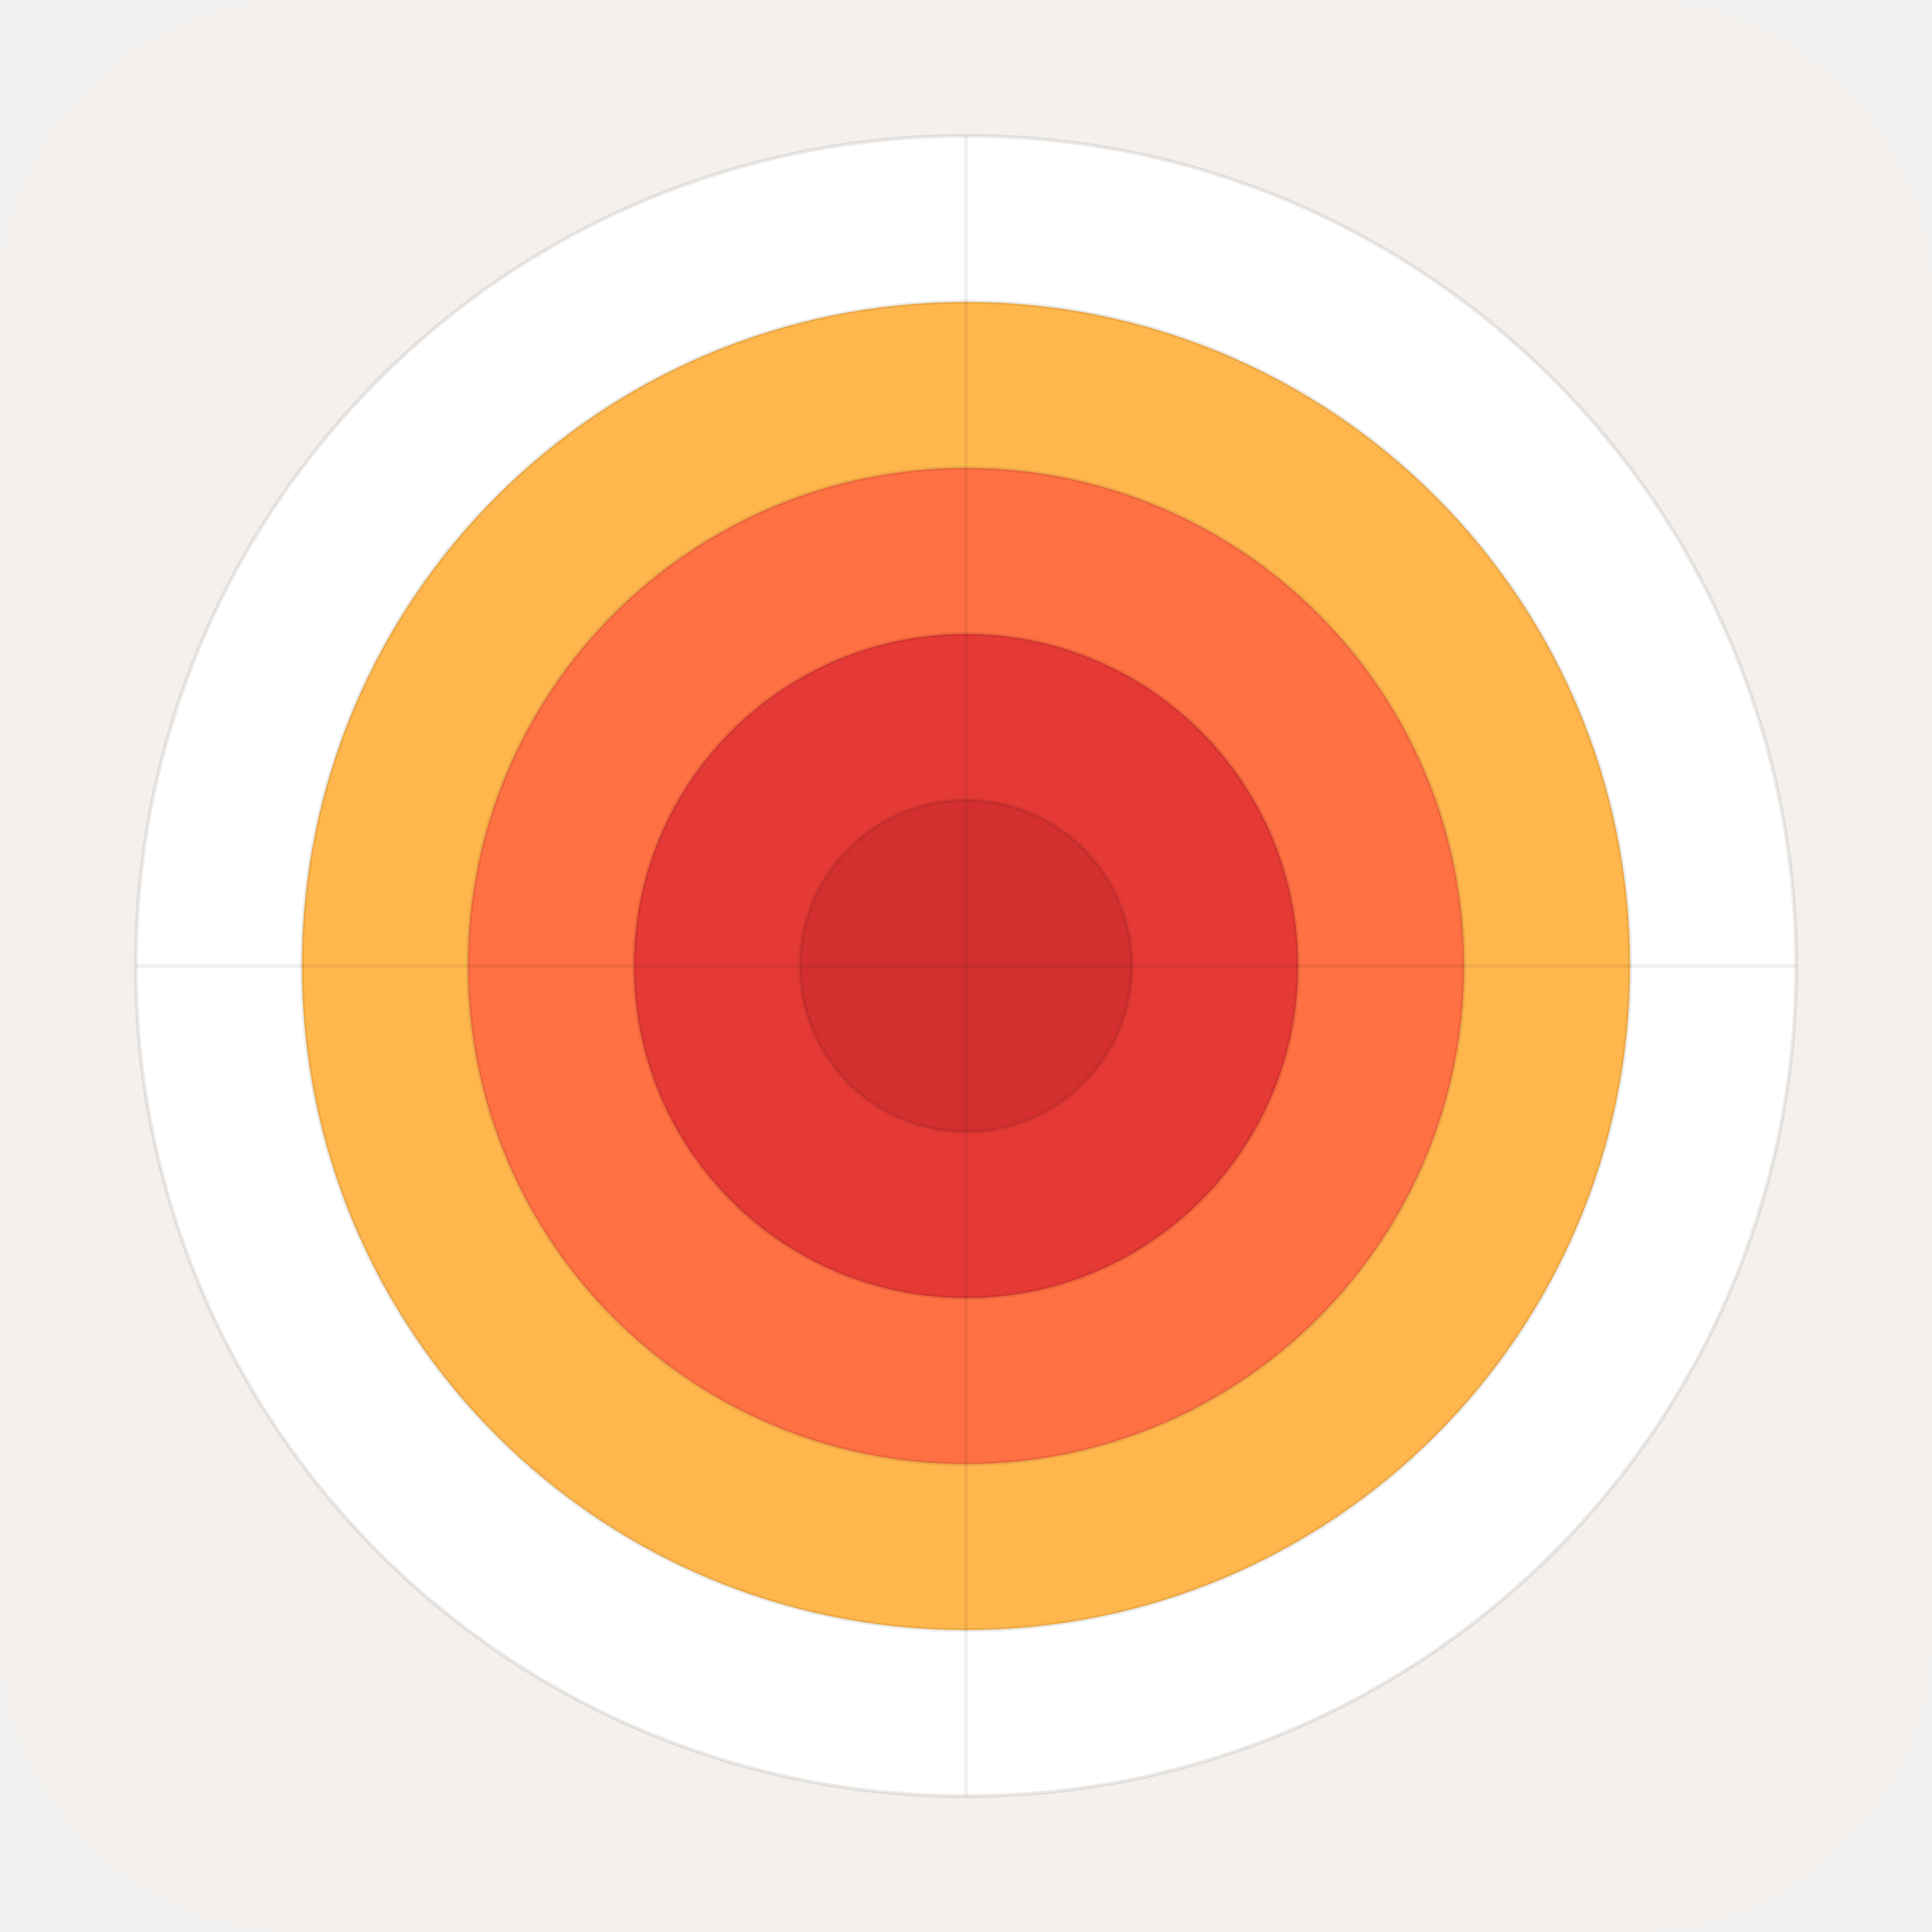
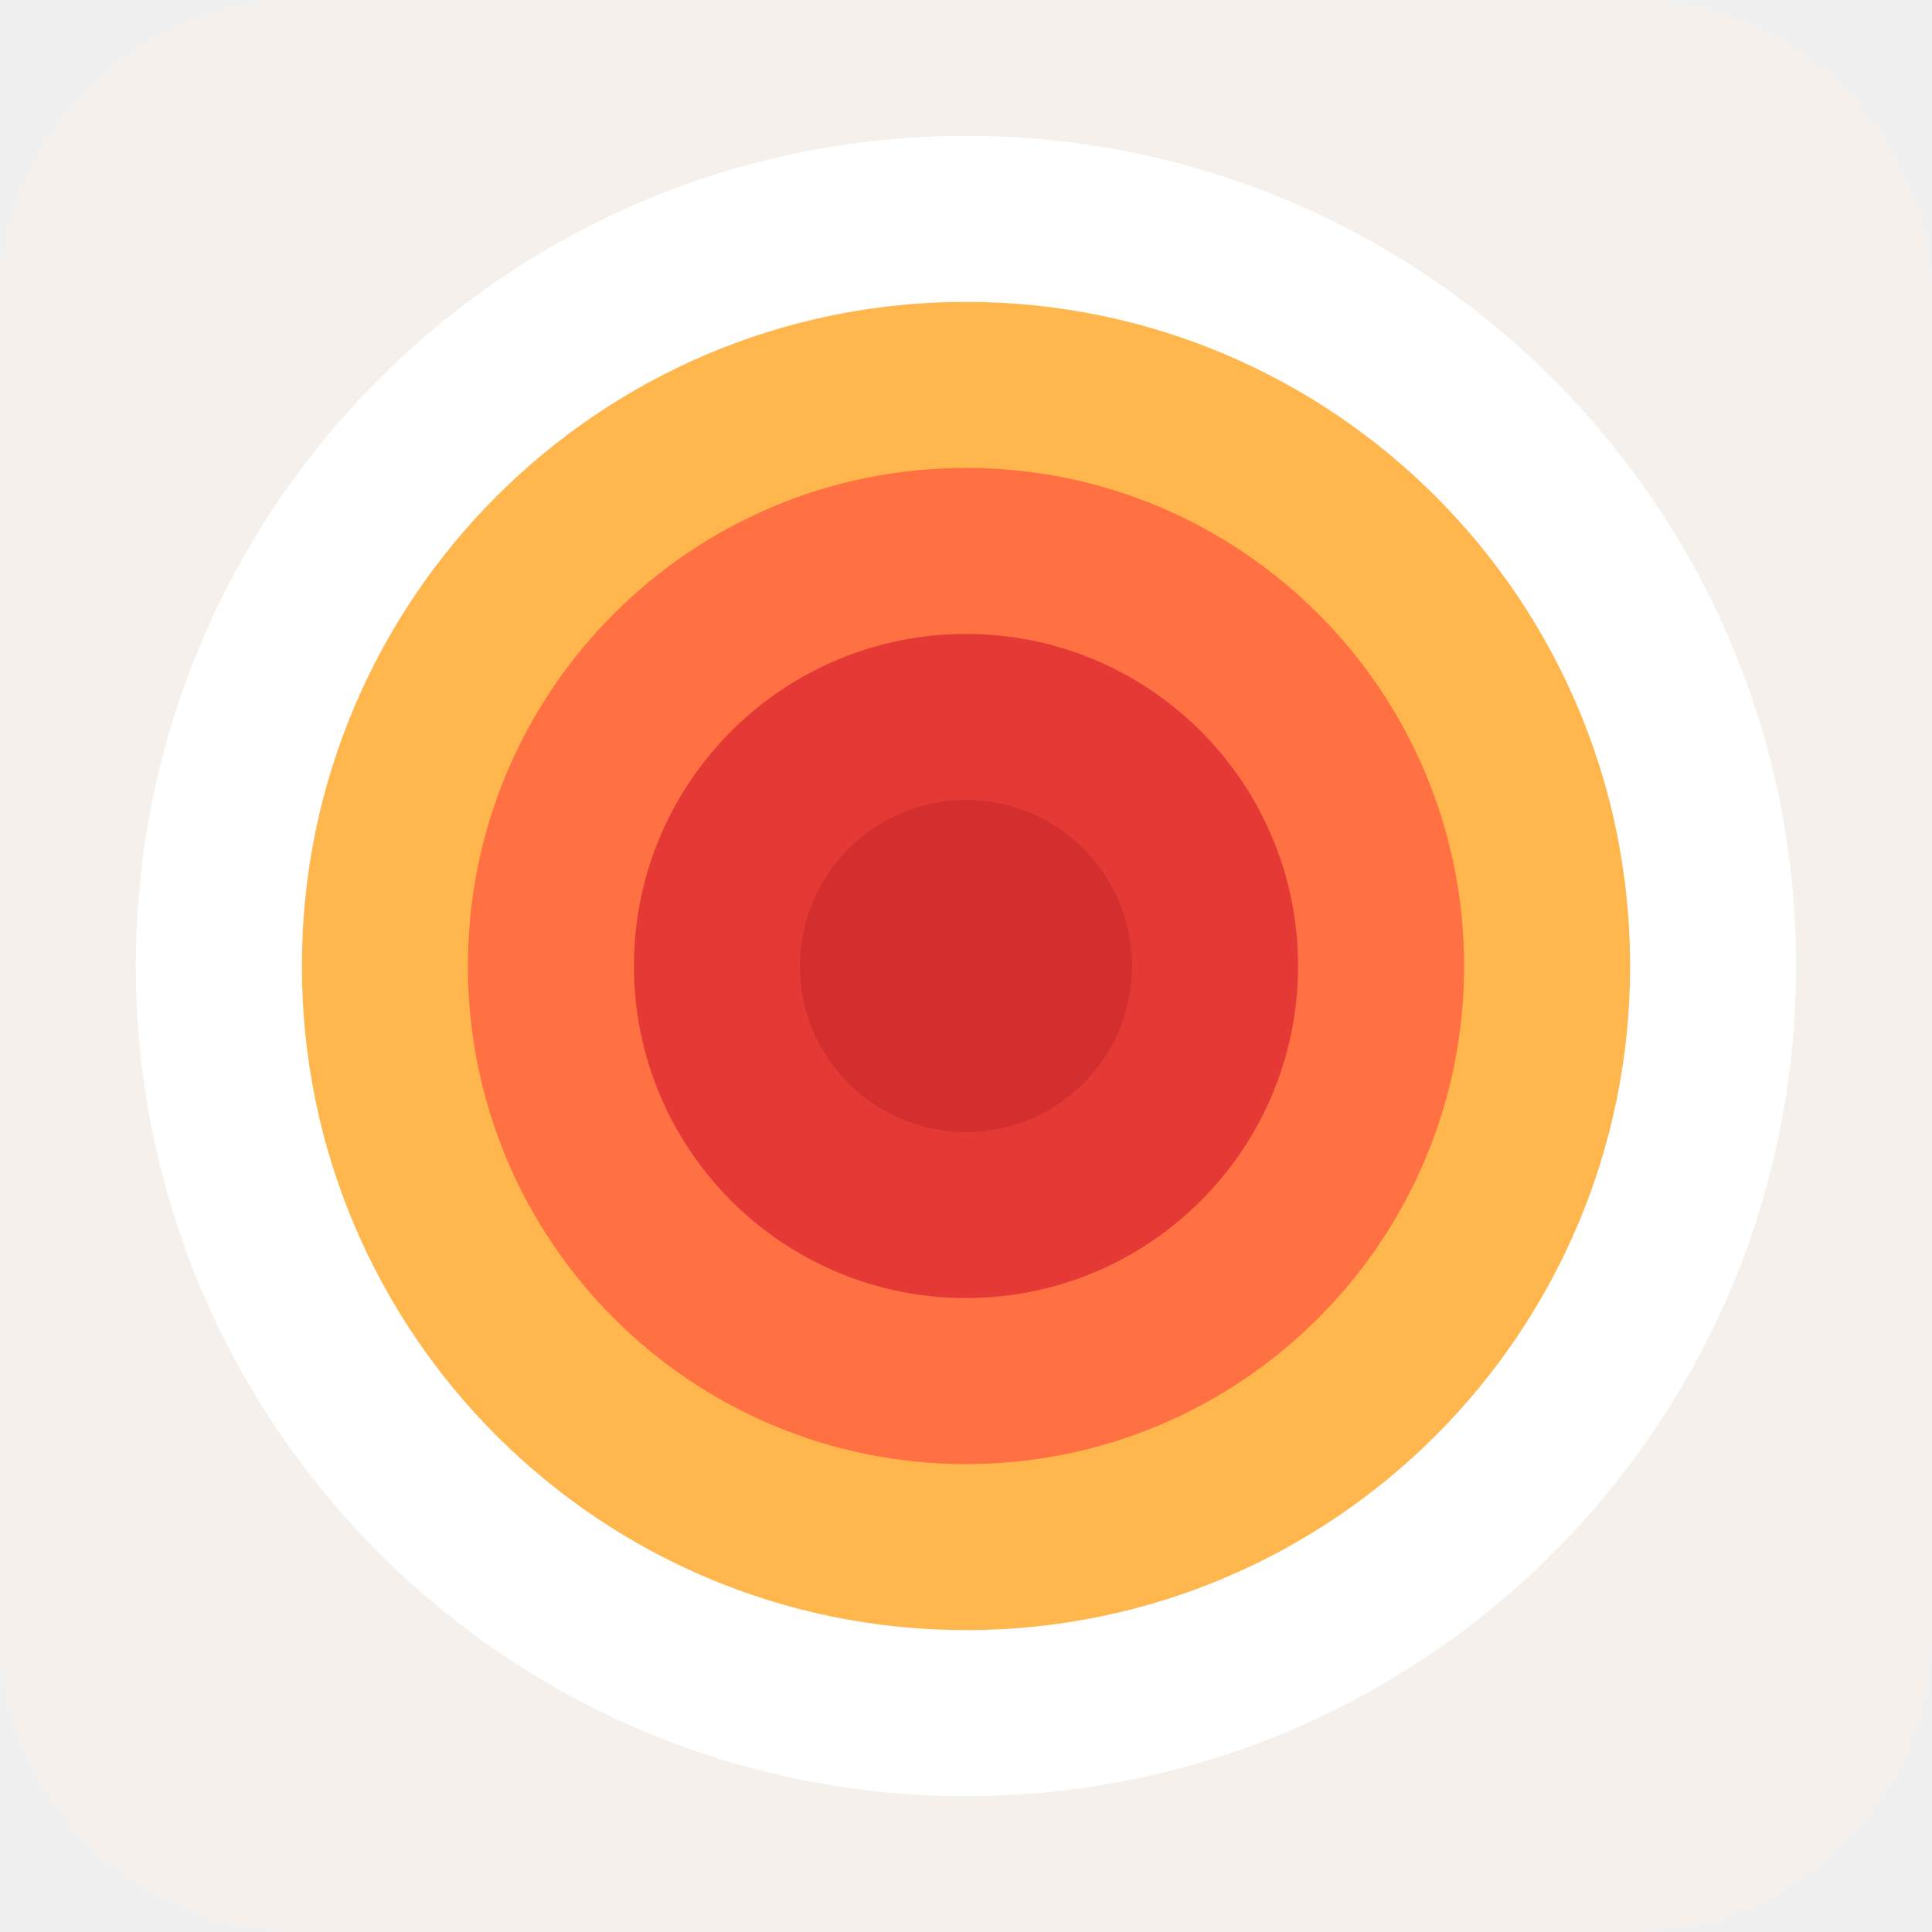
<svg xmlns="http://www.w3.org/2000/svg" viewBox="0 0 512 512">
  <rect width="512" height="512" rx="80" fill="#F5F0EB" />
-   <circle cx="256" cy="256" r="220" fill="#FFFFFF" stroke="rgba(0,0,0,0.08)" stroke-width="1" />
-   <circle cx="256" cy="256" r="176" fill="#FFB74D" stroke="rgba(0,0,0,0.08)" stroke-width="1" />
-   <circle cx="256" cy="256" r="132" fill="#FF7043" stroke="rgba(0,0,0,0.08)" stroke-width="1" />
-   <circle cx="256" cy="256" r="88" fill="#E53935" stroke="rgba(0,0,0,0.08)" stroke-width="1" />
-   <circle cx="256" cy="256" r="44" fill="#D32F2F" stroke="rgba(0,0,0,0.08)" stroke-width="1" />
-   <line x1="36" y1="256" x2="476" y2="256" stroke="rgba(0,0,0,0.06)" stroke-width="1" />
-   <line x1="256" y1="36" x2="256" y2="476" stroke="rgba(0,0,0,0.06)" stroke-width="1" />
+   <circle cx="256" cy="256" r="220" fill="#FFFFFF" />
+   <circle cx="256" cy="256" r="176" fill="#FFB74D" />
+   <circle cx="256" cy="256" r="132" fill="#FF7043" />
+   <circle cx="256" cy="256" r="88" fill="#E53935" />
+   <circle cx="256" cy="256" r="44" fill="#D32F2F" />
</svg>
